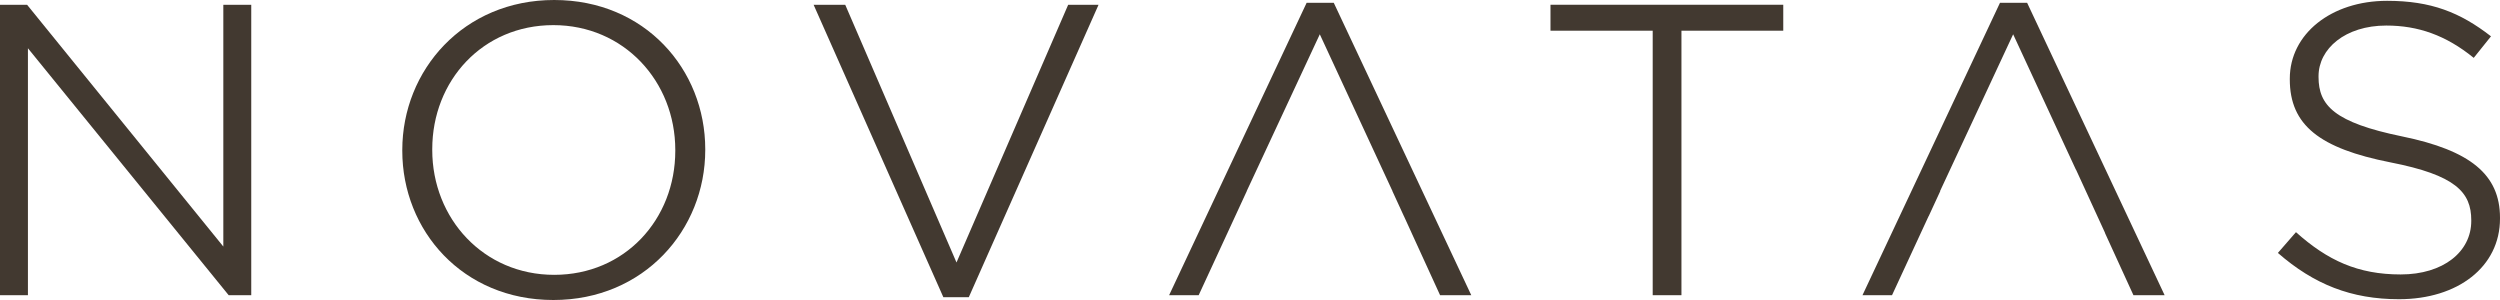
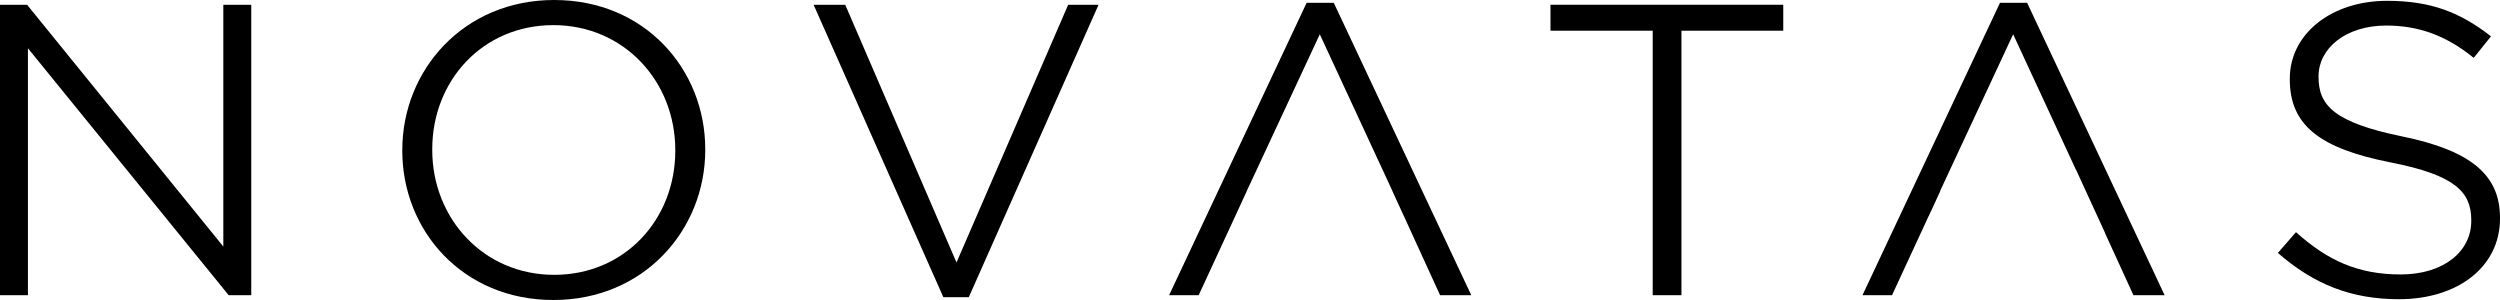
- <svg xmlns="http://www.w3.org/2000/svg" width="200" height="24" viewBox="0 0 200 24" fill="none">
-   <path d="M0 0.382H2.167L17.866 19.724V0.382H20.1V23.616H18.294L2.234 3.86V23.616H0V0.382Z" fill="#423930" />
-   <path d="M32.183 12.062V11.999C32.183 5.615 37.077 0 44.335 0C51.593 0 56.42 5.554 56.42 11.936V11.999C56.42 18.383 51.526 24 44.268 24C37.009 24 32.183 18.446 32.183 12.064V12.062ZM54.023 12.062V11.999C54.023 6.511 49.918 2.01 44.268 2.01C38.617 2.01 34.58 6.447 34.58 11.936V11.999C34.58 17.487 38.685 21.987 44.335 21.987C49.986 21.987 54.023 17.551 54.023 12.062Z" fill="#423930" />
-   <path d="M65.089 0.382H67.618L76.52 20.999L85.454 0.382H87.884L77.504 23.776H75.468L65.089 0.382Z" fill="#423930" />
-   <path d="M132.216 2.456H124.039V0.38H142.661V2.456H134.516V23.616H132.216V2.456Z" fill="#423930" />
-   <path d="M182.232 20.233L183.677 18.573C186.207 20.839 188.636 21.956 192.053 21.956C195.469 21.956 197.701 20.138 197.701 17.68V17.616C197.701 15.382 196.453 14.009 191.231 12.989C185.583 11.872 183.184 10.022 183.184 6.352V6.289C183.184 2.714 186.5 0.066 190.968 0.066C194.482 0.066 196.814 0.99 199.279 2.906L197.898 4.629C195.664 2.811 193.433 2.044 190.903 2.044C187.619 2.044 185.483 3.896 185.483 6.097V6.16C185.483 8.426 186.73 9.799 192.183 10.916C197.603 12.033 200 13.948 200 17.426V17.489C200 21.352 196.616 23.937 191.92 23.937C188.11 23.937 185.122 22.756 182.232 20.235V20.233Z" fill="#423930" />
-   <path d="M115.207 23.616H117.702L106.701 0.222H104.532L93.529 23.616H95.894L98.288 18.439L99.745 15.285H99.738L100.539 13.568L105.584 2.743L110.601 13.568L111.397 15.285H111.39L112.314 17.297H112.317L112.919 18.613L112.924 18.627L115.207 23.616Z" fill="#423930" />
-   <path d="M162.169 0.222H160L148.998 23.616H151.362L154.287 17.297H154.294L155.223 15.285H155.206L161.052 2.743L166.07 13.568H166.079L168.402 18.627H168.392L170.675 23.616H173.17L162.169 0.222Z" fill="#423930" />
+ <svg xmlns="http://www.w3.org/2000/svg" width="200" height="24" viewBox="0 0 200 24" fill="currentColor">
+   <path d="M0 0.382H2.167L17.866 19.724V0.382H20.1V23.616H18.294L2.234 3.86V23.616H0V0.382Z" />
+   <path d="M32.183 12.062V11.999C32.183 5.615 37.077 0 44.335 0C51.593 0 56.42 5.554 56.42 11.936V11.999C56.42 18.383 51.526 24 44.268 24C37.009 24 32.183 18.446 32.183 12.064V12.062ZM54.023 12.062V11.999C54.023 6.511 49.918 2.01 44.268 2.01C38.617 2.01 34.58 6.447 34.58 11.936V11.999C34.58 17.487 38.685 21.987 44.335 21.987C49.986 21.987 54.023 17.551 54.023 12.062Z" />
+   <path d="M65.089 0.382H67.618L76.52 20.999L85.454 0.382H87.884L77.504 23.776H75.468L65.089 0.382Z" />
+   <path d="M132.216 2.456H124.039V0.38H142.661V2.456H134.516V23.616H132.216V2.456Z" />
+   <path d="M182.232 20.233L183.677 18.573C186.207 20.839 188.636 21.956 192.053 21.956C195.469 21.956 197.701 20.138 197.701 17.68V17.616C197.701 15.382 196.453 14.009 191.231 12.989C185.583 11.872 183.184 10.022 183.184 6.352V6.289C183.184 2.714 186.5 0.066 190.968 0.066C194.482 0.066 196.814 0.99 199.279 2.906L197.898 4.629C195.664 2.811 193.433 2.044 190.903 2.044C187.619 2.044 185.483 3.896 185.483 6.097V6.16C185.483 8.426 186.73 9.799 192.183 10.916C197.603 12.033 200 13.948 200 17.426V17.489C200 21.352 196.616 23.937 191.92 23.937C188.11 23.937 185.122 22.756 182.232 20.235V20.233Z" />
+   <path d="M115.207 23.616H117.702L106.701 0.222H104.532L93.529 23.616H95.894L98.288 18.439L99.745 15.285H99.738L100.539 13.568L105.584 2.743L110.601 13.568L111.397 15.285H111.39L112.314 17.297H112.317L112.919 18.613L112.924 18.627L115.207 23.616Z" />
+   <path d="M162.169 0.222H160L148.998 23.616H151.362L154.287 17.297H154.294L155.223 15.285H155.206L161.052 2.743L166.07 13.568H166.079L168.402 18.627H168.392L170.675 23.616H173.17L162.169 0.222Z" />
</svg>
